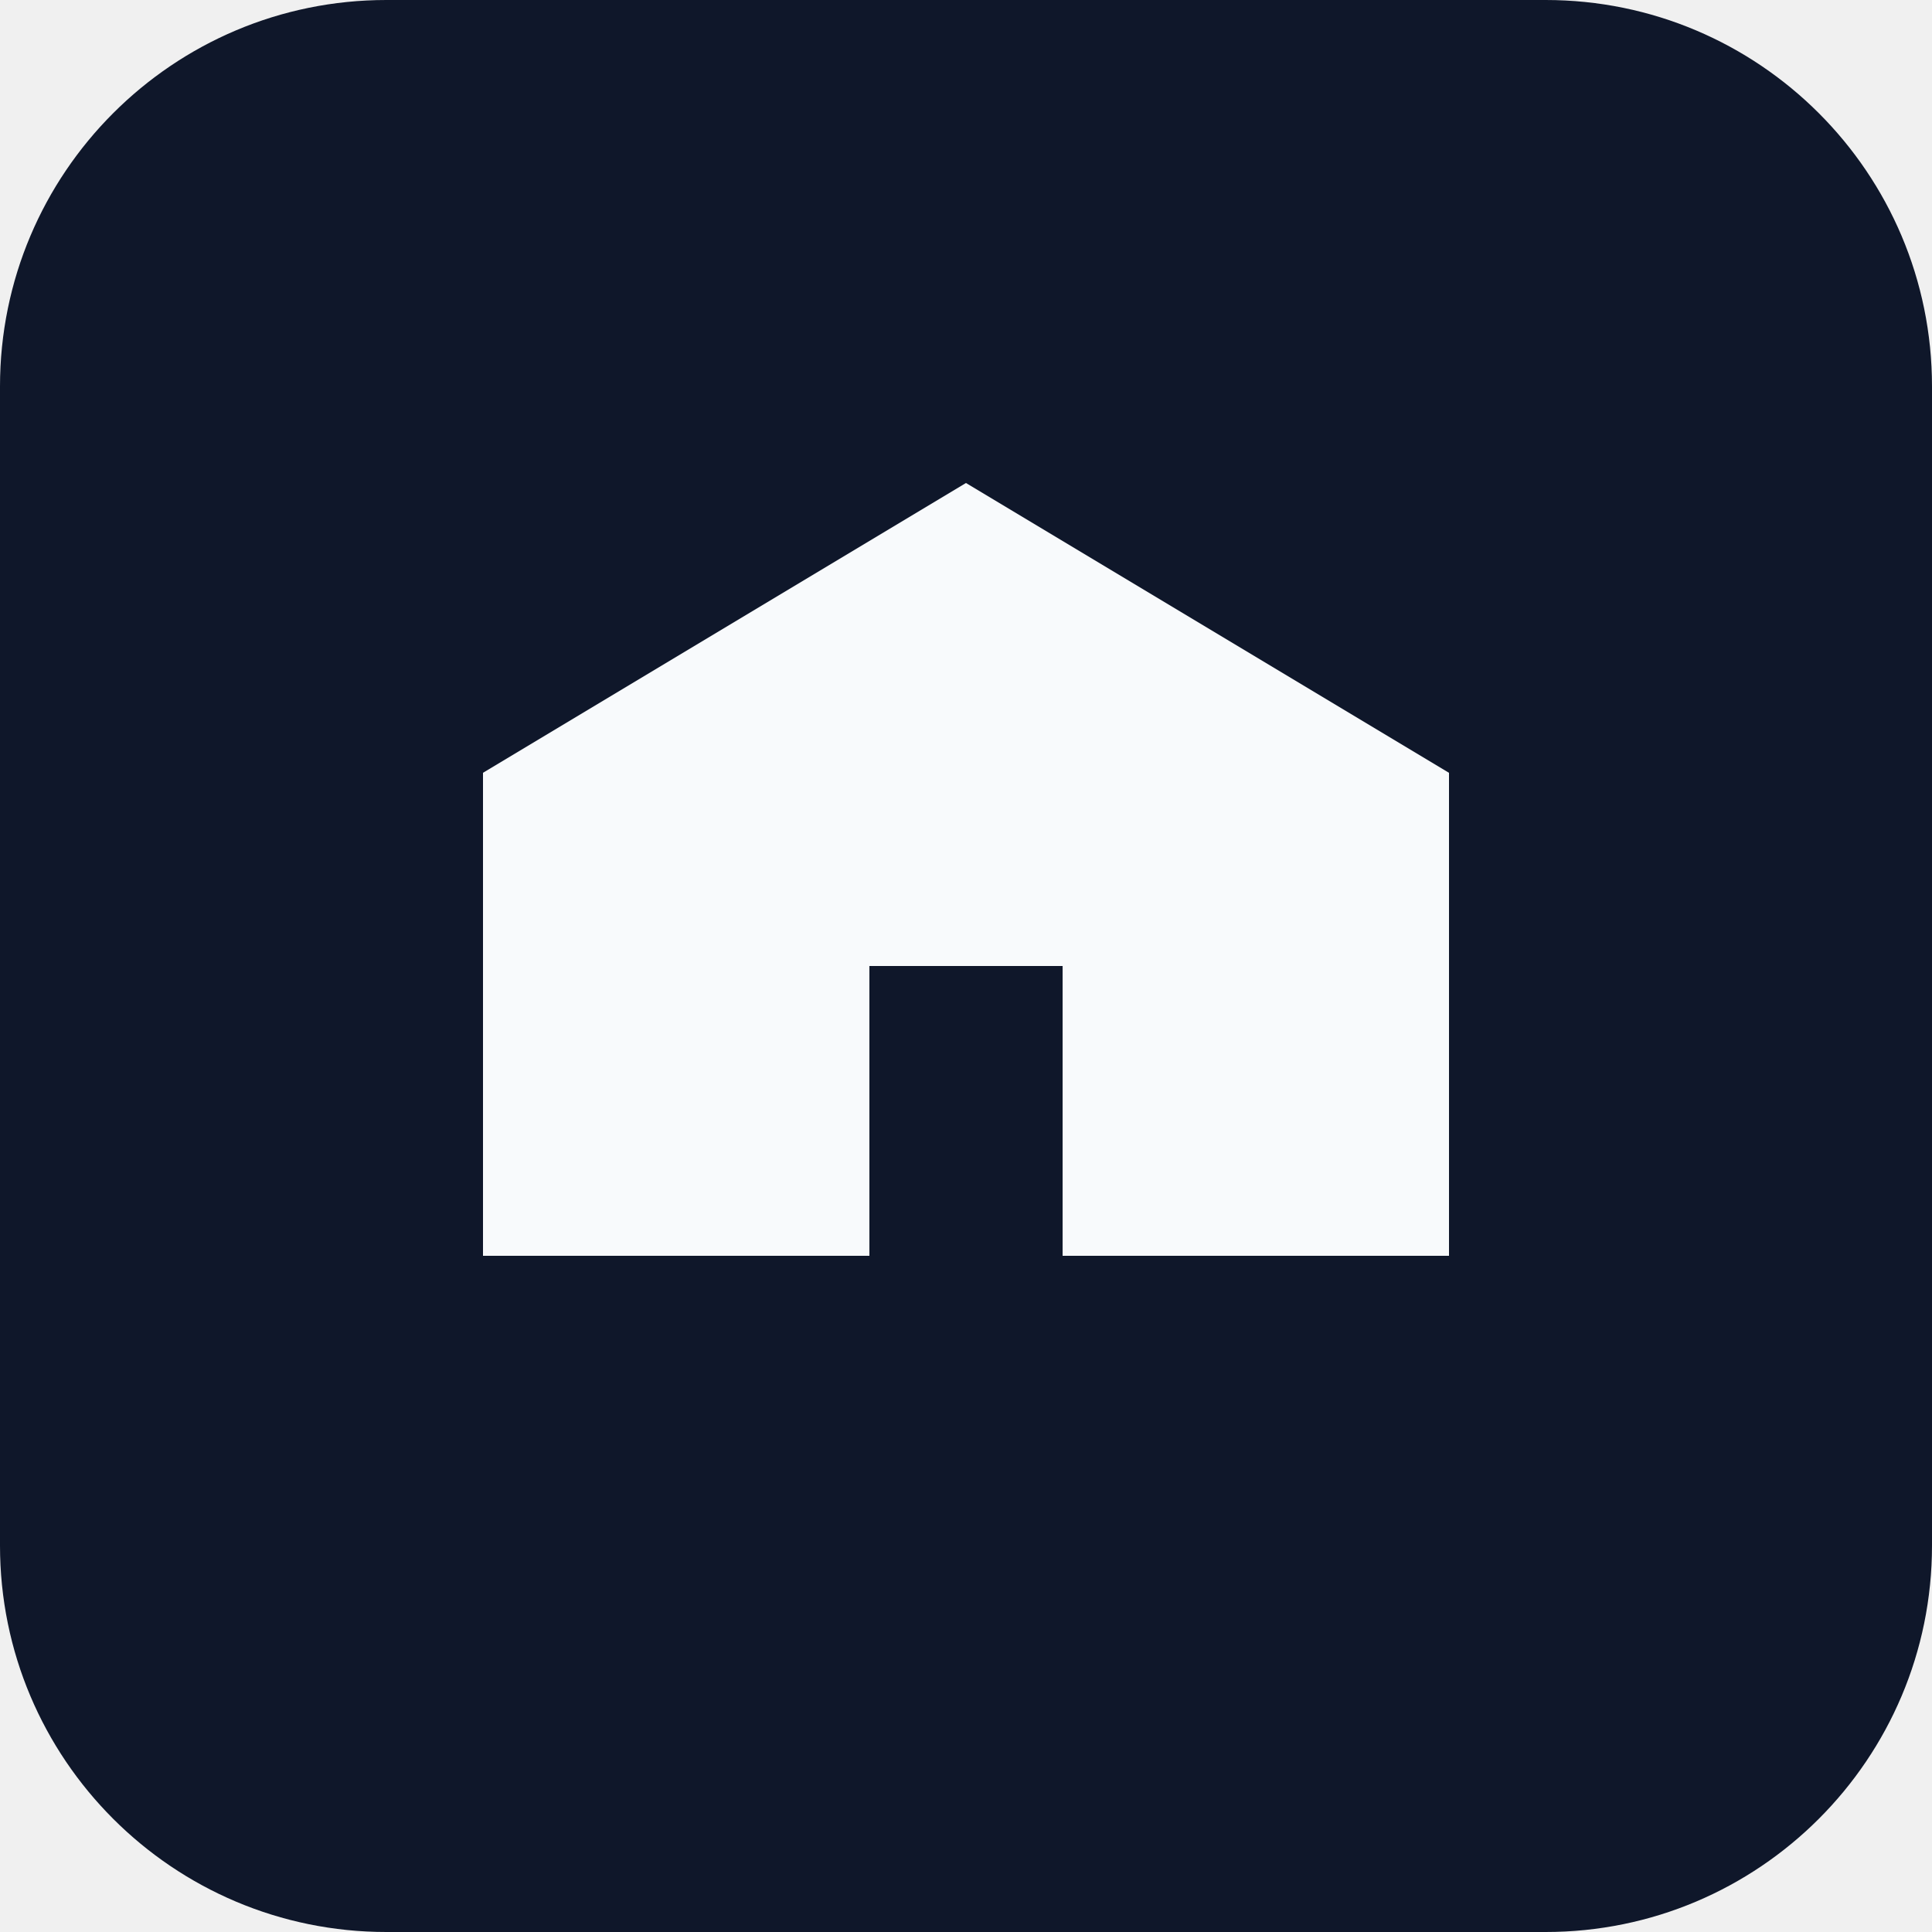
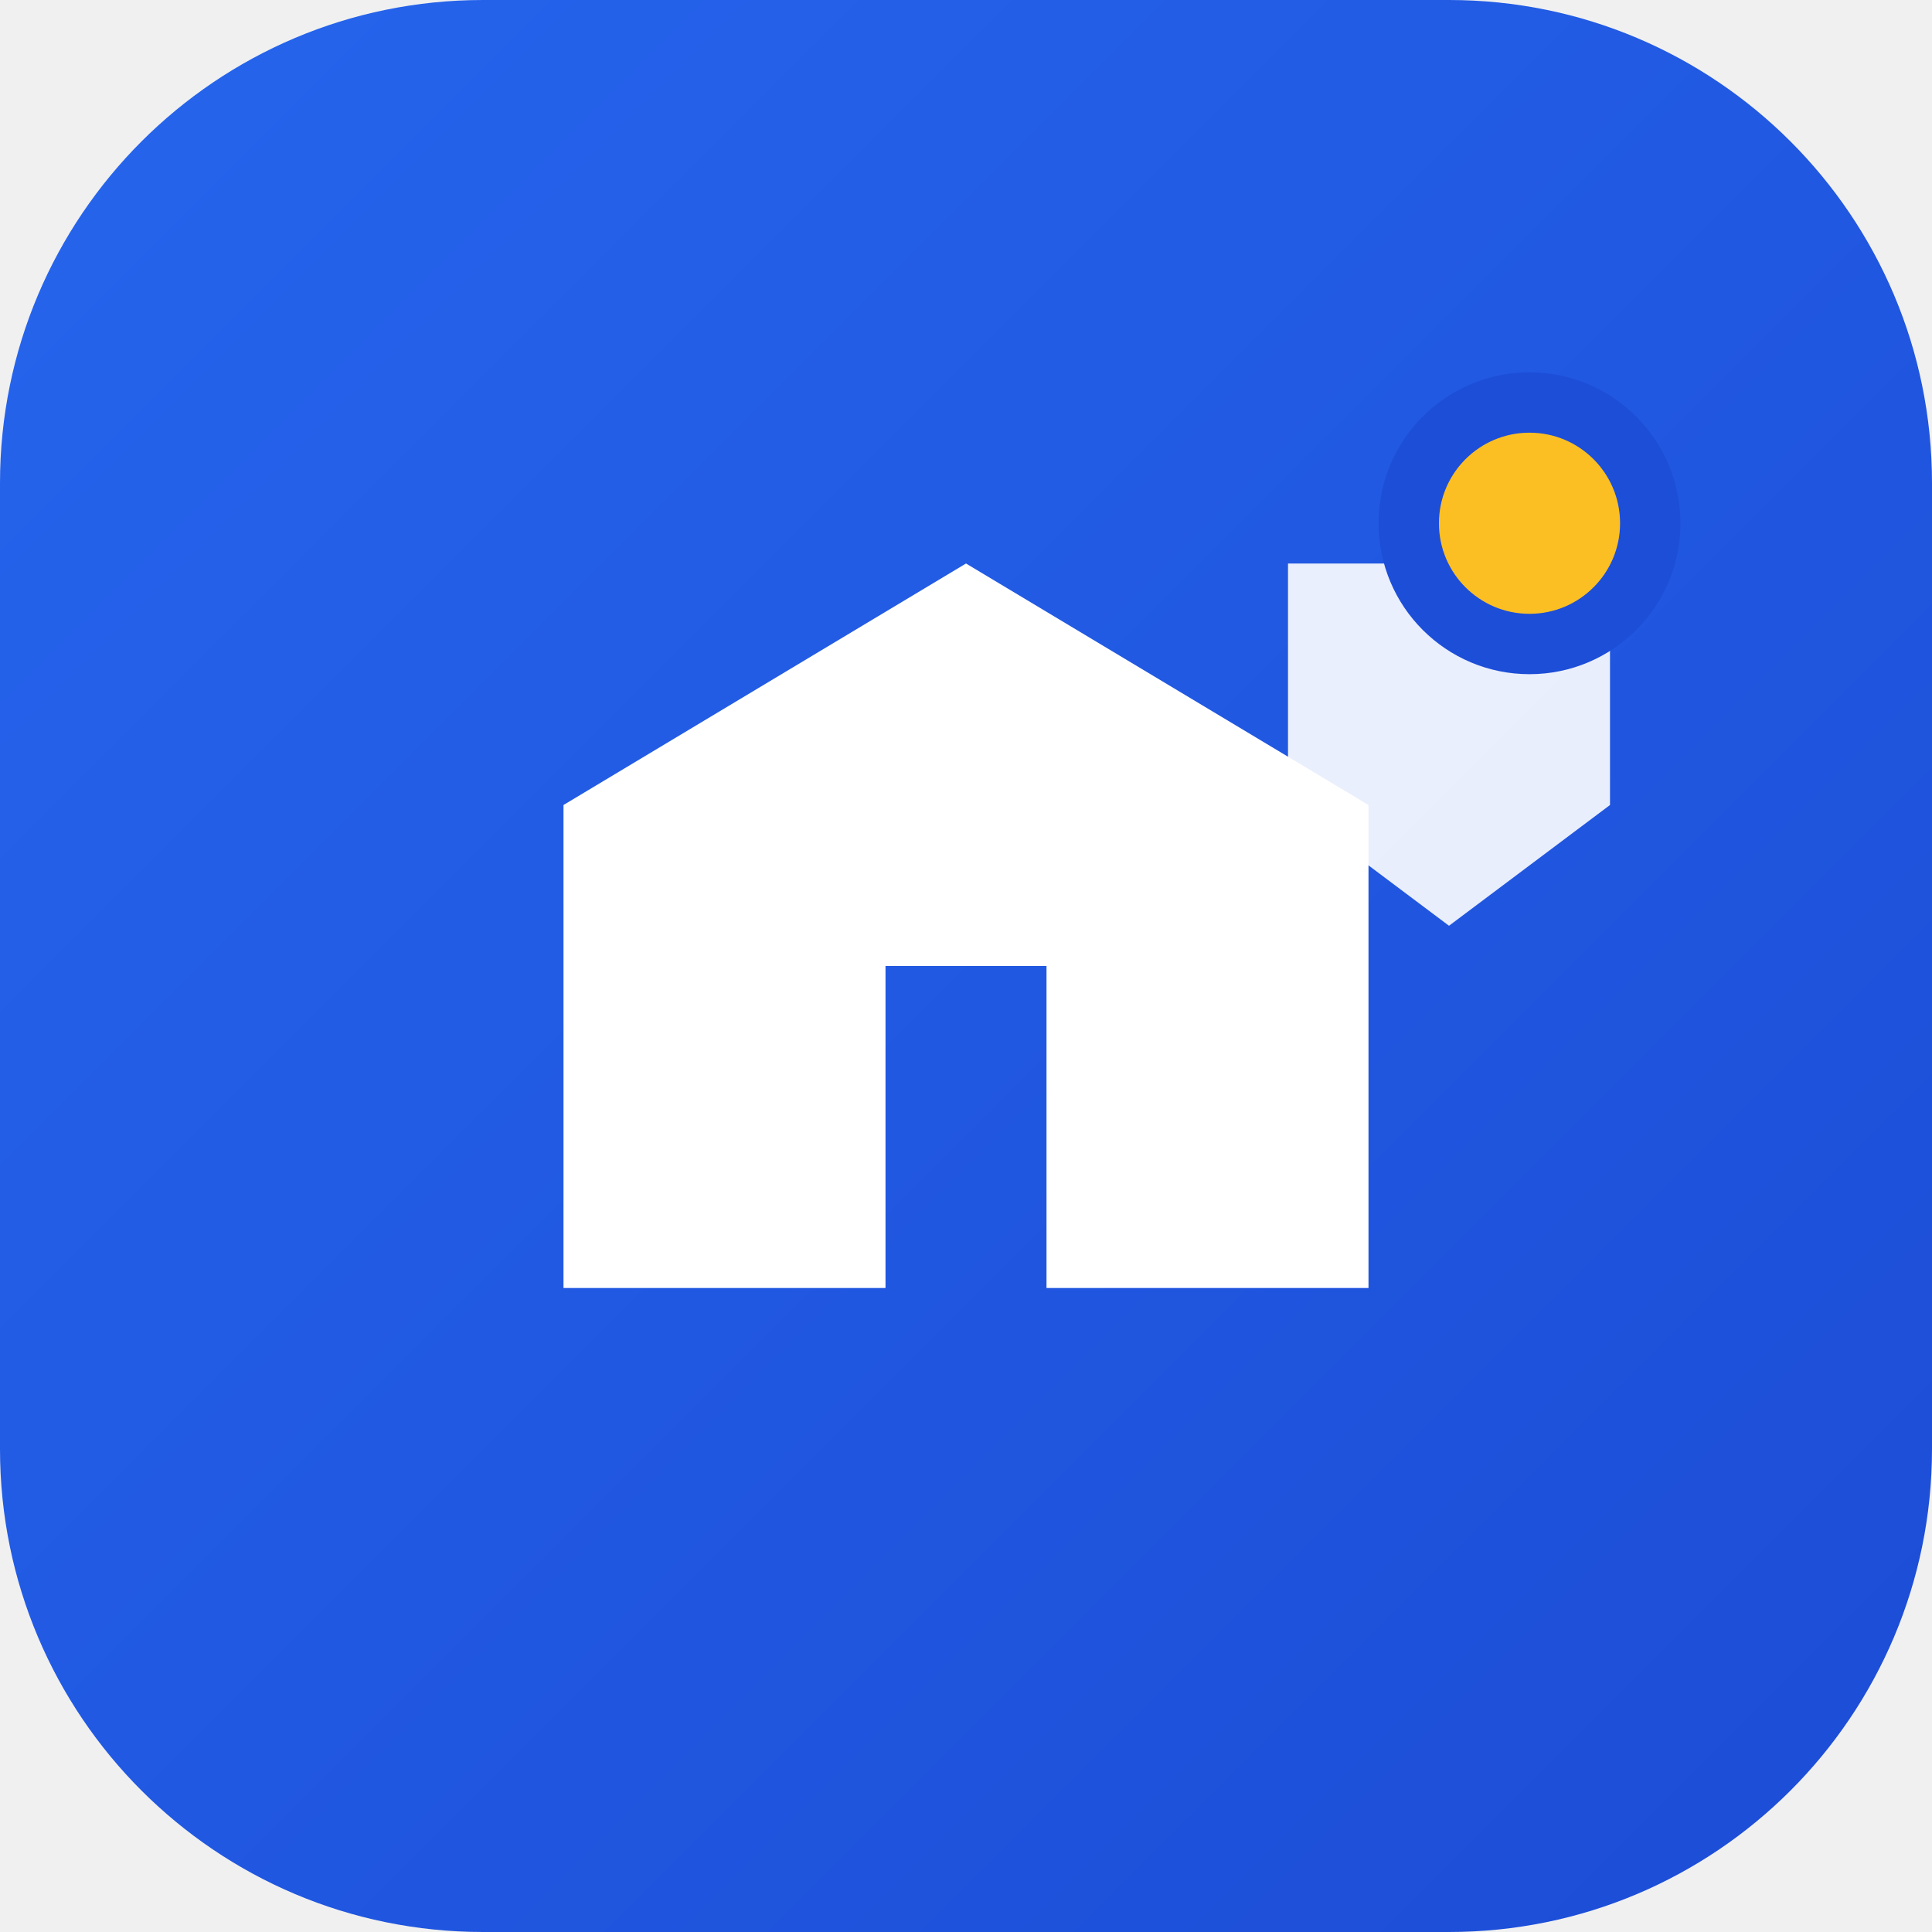
- <svg xmlns="http://www.w3.org/2000/svg" viewBox="0 0 100 100">
-   <rect width="100" height="100" rx="20" fill="#0f172a" />
-   <path d="M25 65V40l25-15 25 15v25H55V50H45v15H25z" fill="#f8fafc" />
+ <svg xmlns="http://www.w3.org/2000/svg" viewBox="0 0 48 48" fill="none">
+   <defs>
+     <linearGradient id="bg" x1="4" y1="4" x2="44" y2="44" gradientUnits="userSpaceOnUse">
+       <stop stop-color="#2563eb" />
+       <stop offset="1" stop-color="#1d4ed8" />
+     </linearGradient>
+   </defs>
+   <rect width="48" height="48" rx="12" fill="url(#bg)" />
+   <path d="M14 32V20l10-6 10 6v12H26v-8h-4v8H14z" fill="#fff" />
+   <path d="M32 14h8v6l-4 3-4-3v-6z" fill="#fff" opacity="0.9" />
+   <circle cx="38" cy="13" r="3" fill="#fbbf24" stroke="#1d4ed8" stroke-width="1.5" />
</svg>
